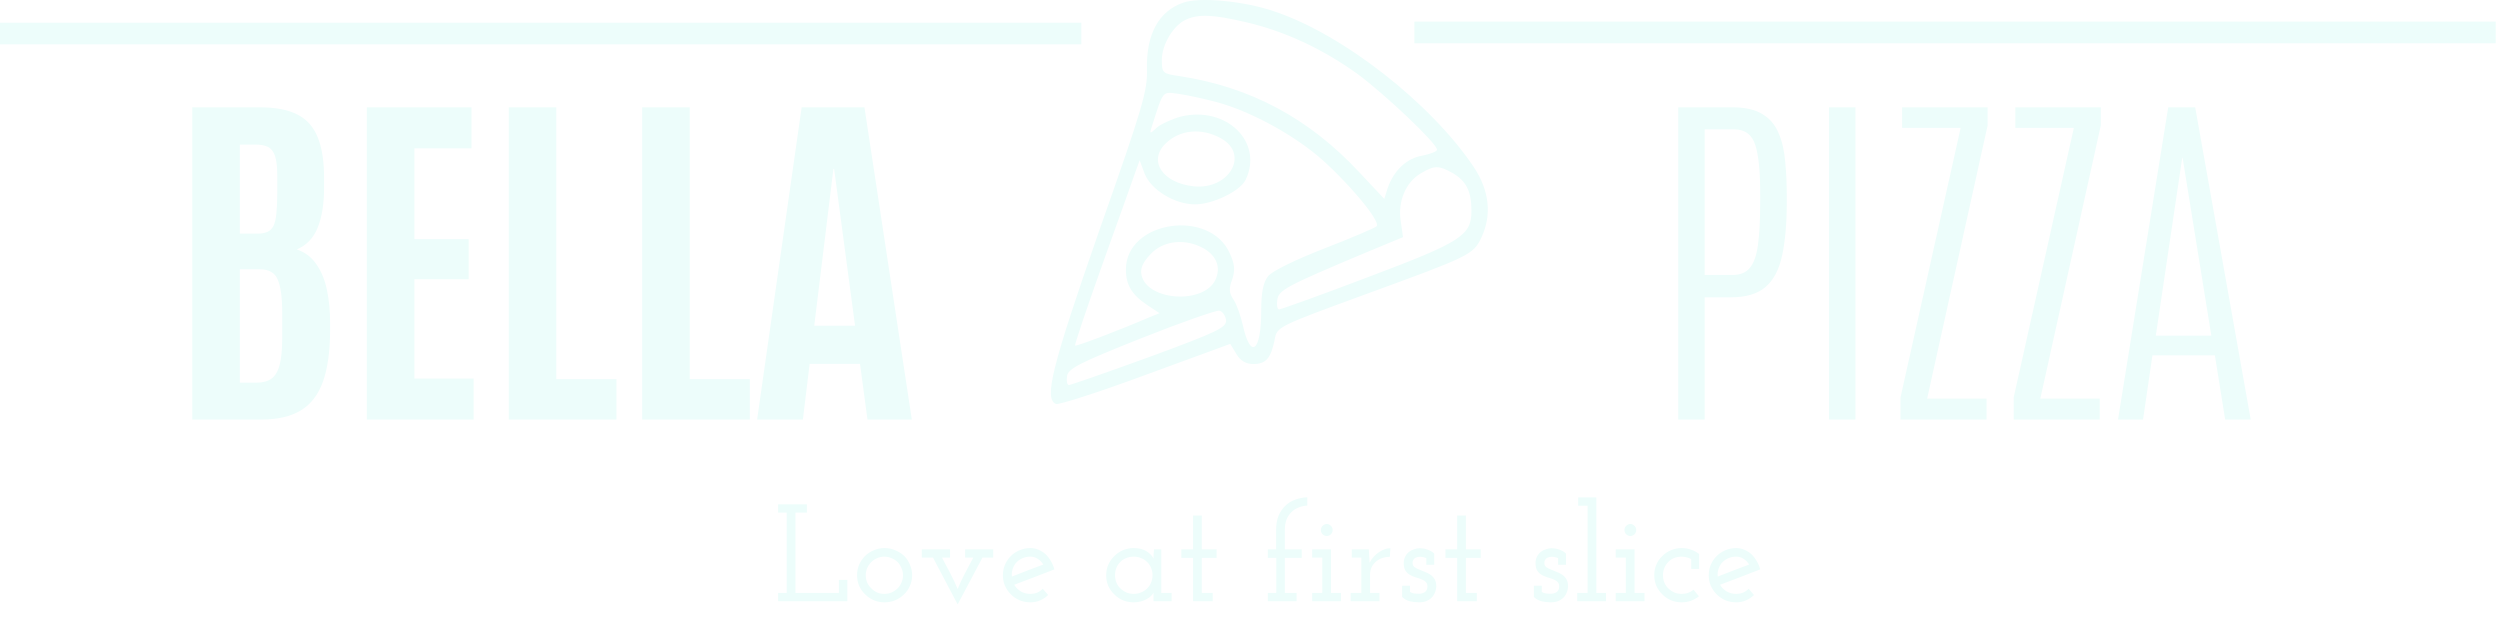
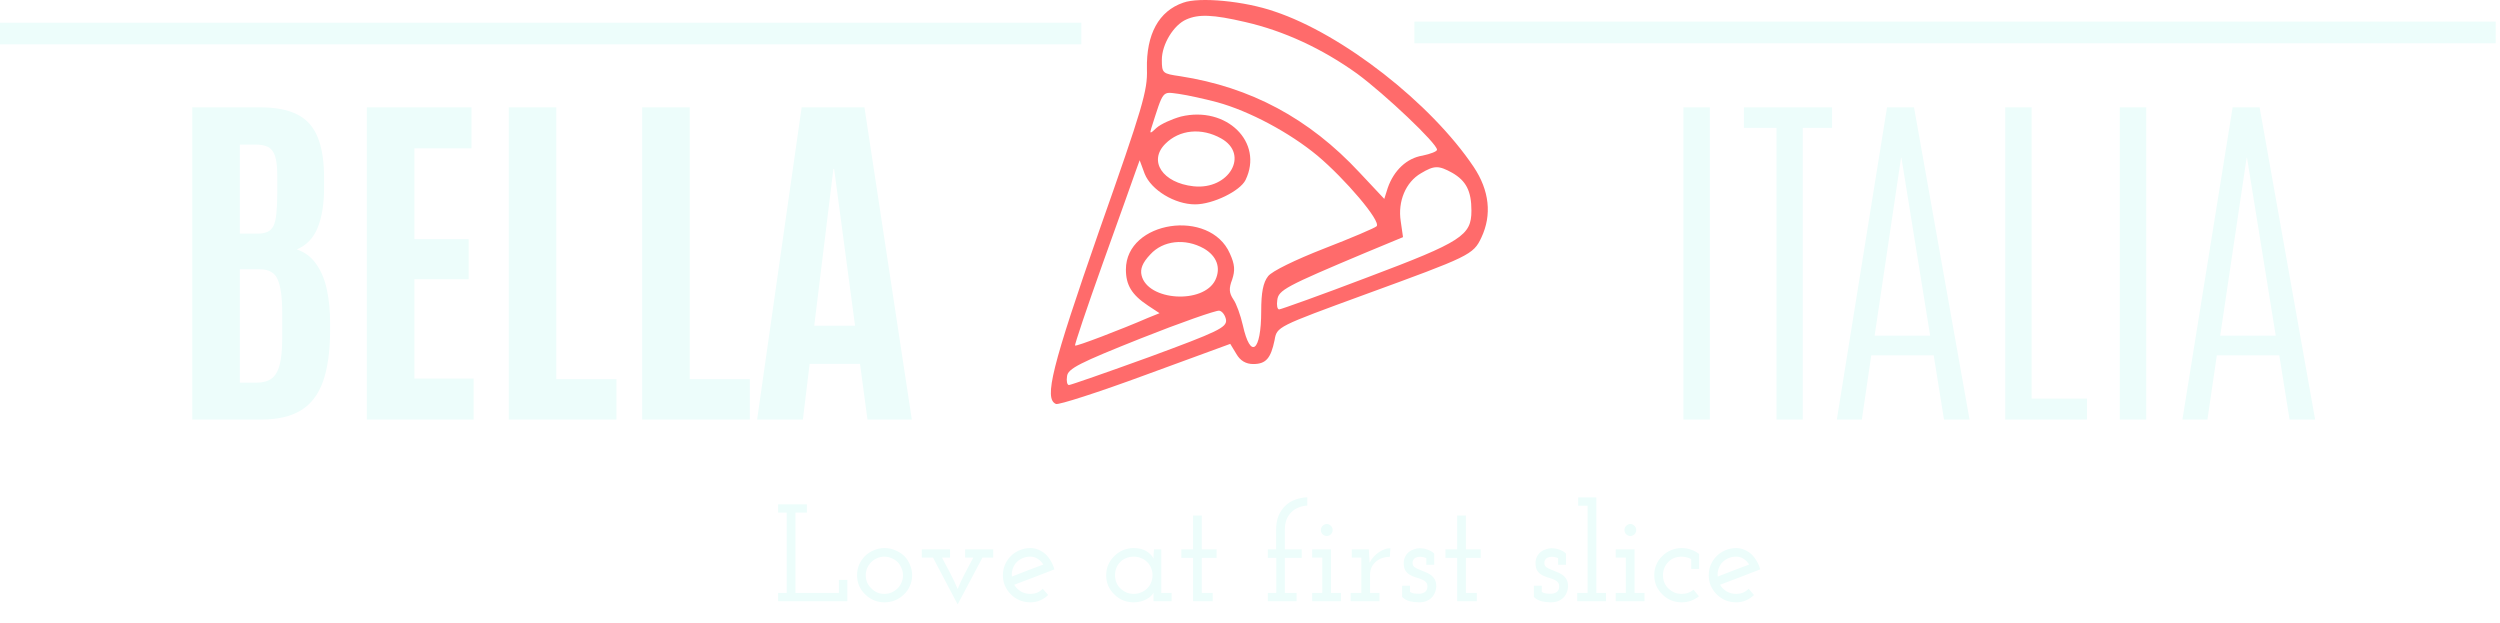
<svg xmlns="http://www.w3.org/2000/svg" width="578" height="144" viewBox="0 0 578 144" fill="none">
-   <path d="M388.008 97V24.812H400.559C403.457 24.812 405.754 25.332 407.449 26.371C409.145 27.383 410.389 28.832 411.182 30.719C412.002 32.578 412.521 34.793 412.74 37.363C412.986 39.906 413.109 42.709 413.109 45.772V46.51C413.109 51.541 412.754 55.697 412.043 58.978C411.359 62.26 410.088 64.707 408.229 66.32C406.369 67.934 403.689 68.74 400.189 68.74H394.119V97H388.008ZM394.119 63.572H400.6C402.295 63.572 403.594 63.053 404.496 62.014C405.426 60.975 406.068 59.225 406.424 56.764C406.779 54.275 406.957 50.885 406.957 46.592V45.197C406.984 39.92 406.615 36.051 405.85 33.59C405.084 31.129 403.43 29.898 400.887 29.898H394.119V63.572ZM422.871 97V24.812H428.982V97H422.871ZM439.4 97V91.873L453.305 29.57H439.77V24.812H459.539V28.996L445.553 92.16H459.293V97H439.4ZM465.568 97V91.873L479.473 29.57H465.938V24.812H485.707V28.996L471.721 92.16H485.461V97H465.568ZM489.686 97L501.293 24.812H507.527L520.365 97H514.459L512.08 82.152H497.643L495.469 97H489.686ZM498.422 77.6H511.26L504.615 36.461H504.533L498.422 77.6Z" fill="#EDFDFB" />
+   <path d="M389.199 97V24.812H395.311V97H389.199ZM410.732 97V29.57H403.186V24.812H423.57V29.57H416.803V97H410.732ZM424.678 97L436.285 24.812H442.52L455.357 97H449.451L447.072 82.152H432.635L430.461 97H424.678ZM433.414 77.6H446.252L439.607 36.461H439.525L433.414 77.6ZM463.602 97V24.812H469.713V92.16H482.51V97H463.602ZM490.098 97V24.812H496.209V97H490.098ZM504.576 97L516.184 24.812H522.418L535.256 97H529.35L526.971 82.152H512.533L510.359 97H504.576ZM513.312 77.6H526.15L519.506 36.461H519.424L513.312 77.6Z" fill="#EDFDFB" />
  <path d="M44.453 97V24.812H60.08C63.717 24.812 66.615 25.373 68.775 26.494C70.936 27.588 72.494 29.338 73.451 31.744C74.436 34.123 74.928 37.254 74.928 41.137V43.352C74.928 47.098 74.436 50.188 73.451 52.621C72.494 55.027 70.881 56.709 68.611 57.666C70.498 58.295 72.002 59.43 73.123 61.07C74.272 62.684 75.092 64.666 75.584 67.018C76.076 69.342 76.322 71.898 76.322 74.688V76.533C76.295 81.346 75.734 85.269 74.641 88.305C73.547 91.312 71.838 93.514 69.514 94.908C67.189 96.303 64.154 97 60.408 97H44.453ZM55.445 88.469H59.342C60.791 88.469 61.94 88.154 62.787 87.525C63.662 86.869 64.291 85.789 64.674 84.285C65.057 82.781 65.248 80.731 65.248 78.133V72.309C65.248 68.809 64.906 66.266 64.223 64.68C63.566 63.066 62.185 62.26 60.08 62.26H55.445V88.469ZM55.445 54.016H59.506C60.463 54.016 61.242 53.879 61.844 53.605C62.445 53.332 62.91 52.867 63.238 52.211C63.566 51.527 63.785 50.584 63.895 49.381C64.031 48.178 64.1 46.647 64.1 44.787V40.44C64.1 38.498 63.922 37.022 63.566 36.01C63.211 34.998 62.664 34.315 61.926 33.959C61.215 33.603 60.285 33.426 59.137 33.426H55.445V54.016ZM84.812 97V24.812H109.012V34.287H95.805V55.287H108.355V64.557H95.805V87.525H109.504V97H84.812ZM117.625 97V24.812H128.617V87.648H142.521V97H117.625ZM148.469 97V24.812H159.461V87.648H173.365V97H148.469ZM175.047 97L185.342 24.812H199.861L210.812 97H200.559L198.836 84.121H187.188L185.629 97H175.047ZM188.254 75.303H197.688L192.848 39.045H192.684L188.254 75.303Z" fill="#EDFDFB" />
  <path d="M195.901 139V134.072H193.949V137.08H183.901V118.52H186.557V116.6H179.901V118.52H181.885V137.08H179.901V139H195.901ZM209.031 137.4C209.607 136.845 210.055 136.195 210.375 135.448C210.717 134.68 210.887 133.859 210.887 132.984C210.887 132.131 210.717 131.32 210.375 130.552C210.055 129.784 209.618 129.112 209.063 128.536C208.466 127.981 207.773 127.544 206.983 127.224C206.215 126.883 205.394 126.712 204.519 126.712C203.623 126.712 202.791 126.883 202.023 127.224C201.255 127.544 200.583 127.981 200.007 128.536C199.431 129.112 198.973 129.784 198.631 130.552C198.311 131.32 198.151 132.131 198.151 132.984C198.151 133.859 198.311 134.68 198.631 135.448C198.973 136.195 199.431 136.845 200.007 137.4C200.583 137.976 201.255 138.435 202.023 138.776C202.791 139.096 203.623 139.256 204.519 139.256C205.394 139.256 206.215 139.096 206.983 138.776C207.773 138.435 208.455 137.976 209.031 137.4ZM201.447 136.024C201.042 135.64 200.722 135.192 200.487 134.68C200.274 134.168 200.167 133.603 200.167 132.984C200.167 132.408 200.274 131.864 200.487 131.352C200.722 130.819 201.042 130.349 201.447 129.944C201.831 129.56 202.279 129.261 202.791 129.048C203.303 128.813 203.858 128.696 204.455 128.696C205.053 128.696 205.607 128.813 206.119 129.048C206.653 129.261 207.122 129.56 207.527 129.944C207.911 130.349 208.21 130.819 208.423 131.352C208.658 131.864 208.775 132.419 208.775 133.016C208.775 133.613 208.658 134.168 208.423 134.68C208.21 135.192 207.911 135.64 207.527 136.024C207.122 136.429 206.653 136.749 206.119 136.984C205.607 137.197 205.053 137.304 204.455 137.304C203.858 137.304 203.303 137.197 202.791 136.984C202.279 136.749 201.831 136.429 201.447 136.024ZM227.136 128.92H229.632V127H223.136V128.92H225.024C224.363 130.157 223.712 131.384 223.072 132.6C222.432 133.816 221.877 135.011 221.408 136.184C220.917 134.989 220.352 133.784 219.712 132.568C219.093 131.352 218.453 130.136 217.792 128.92H219.648V127H213.12V128.92H215.712C216.672 130.733 217.621 132.536 218.56 134.328C219.499 136.12 220.448 137.923 221.408 139.736C222.368 137.923 223.317 136.131 224.256 134.36C225.216 132.568 226.176 130.755 227.136 128.92ZM238.206 128.696C238.846 128.696 239.422 128.867 239.934 129.208C240.446 129.528 240.873 129.965 241.214 130.52C239.998 130.968 238.782 131.427 237.566 131.896C236.371 132.365 235.166 132.835 233.95 133.304C233.886 132.707 233.939 132.141 234.11 131.608C234.281 131.075 234.526 130.605 234.846 130.2C235.251 129.731 235.731 129.368 236.286 129.112C236.862 128.835 237.502 128.696 238.206 128.696ZM242.334 137.56L241.086 136.12C240.723 136.504 240.297 136.803 239.806 137.016C239.315 137.208 238.782 137.304 238.206 137.304C237.374 137.304 236.638 137.112 235.998 136.728C235.358 136.344 234.857 135.832 234.494 135.192C236.051 134.595 237.598 134.008 239.134 133.432C240.67 132.835 242.217 132.237 243.774 131.64C243.582 130.936 243.305 130.285 242.942 129.688C242.601 129.091 242.195 128.568 241.726 128.12C241.235 127.693 240.691 127.352 240.094 127.096C239.497 126.84 238.867 126.712 238.206 126.712C237.331 126.712 236.499 126.883 235.71 127.224C234.942 127.544 234.281 127.981 233.726 128.536C233.15 129.112 232.691 129.784 232.35 130.552C232.03 131.32 231.87 132.131 231.87 132.984C231.87 133.859 232.03 134.68 232.35 135.448C232.691 136.195 233.15 136.856 233.726 137.432C234.281 137.987 234.942 138.435 235.71 138.776C236.499 139.096 237.331 139.256 238.206 139.256C239.038 139.256 239.795 139.107 240.478 138.808C241.182 138.509 241.801 138.093 242.334 137.56ZM270.881 139V137.08H268.481V127H266.817C266.796 127.363 266.764 127.725 266.721 128.088C266.7 128.451 266.689 128.803 266.689 129.144C266.433 128.547 265.91 127.992 265.121 127.48C264.332 126.968 263.329 126.712 262.113 126.712C261.217 126.712 260.374 126.883 259.585 127.224C258.817 127.565 258.156 128.024 257.601 128.6C257.025 129.155 256.566 129.816 256.225 130.584C255.905 131.352 255.745 132.163 255.745 133.016C255.745 133.869 255.905 134.68 256.225 135.448C256.566 136.195 257.025 136.845 257.601 137.4C258.156 137.976 258.817 138.435 259.585 138.776C260.374 139.096 261.217 139.256 262.113 139.256C262.753 139.256 263.329 139.181 263.841 139.032C264.374 138.883 264.844 138.68 265.249 138.424C265.633 138.211 265.942 137.976 266.177 137.72C266.433 137.464 266.604 137.229 266.689 137.016C266.689 137.208 266.689 137.379 266.689 137.528C266.689 137.677 266.689 137.848 266.689 138.04V139H270.881ZM262.113 128.696C262.71 128.696 263.265 128.803 263.777 129.016C264.31 129.208 264.769 129.496 265.153 129.88C265.558 130.243 265.878 130.701 266.113 131.256C266.348 131.789 266.465 132.365 266.465 132.984C266.465 133.603 266.348 134.189 266.113 134.744C265.878 135.277 265.558 135.736 265.153 136.12C264.769 136.483 264.31 136.771 263.777 136.984C263.265 137.197 262.71 137.304 262.113 137.304C261.537 137.304 261.004 137.208 260.513 137.016C260.044 136.824 259.628 136.568 259.265 136.248C258.796 135.864 258.433 135.395 258.177 134.84C257.921 134.264 257.793 133.645 257.793 132.984C257.793 132.387 257.889 131.843 258.081 131.352C258.273 130.84 258.561 130.392 258.945 130.008C259.308 129.581 259.766 129.261 260.321 129.048C260.876 128.813 261.473 128.696 262.113 128.696ZM280.384 139V137.08H277.856V128.984H281.28V127H277.856V119.192H275.84V127H273.12V128.984H275.84V139H280.384ZM299.776 139V137.08H297.056V128.984H300.96V127H297.056V122.488C297.056 121.592 297.184 120.803 297.44 120.12C297.717 119.437 298.101 118.861 298.592 118.392C299.061 117.923 299.605 117.571 300.224 117.336C300.843 117.08 301.515 116.931 302.24 116.888V114.968C301.237 115.011 300.288 115.203 299.392 115.544C298.517 115.864 297.76 116.344 297.12 116.984C296.48 117.603 295.968 118.371 295.584 119.288C295.221 120.205 295.04 121.261 295.04 122.456V127H293.12V128.984H295.072V137.08H293.12V139H299.776ZM310.026 139V137.08H307.722V127H303.37V128.92H305.706V137.08H303.37V139H310.026ZM308.106 122.552C308.106 122.147 307.967 121.816 307.69 121.56C307.413 121.283 307.103 121.144 306.762 121.144C306.421 121.144 306.101 121.283 305.802 121.56C305.525 121.816 305.386 122.147 305.386 122.552C305.386 122.936 305.525 123.267 305.802 123.544C306.101 123.8 306.421 123.928 306.762 123.928C307.103 123.928 307.413 123.8 307.69 123.544C307.967 123.267 308.106 122.936 308.106 122.552ZM318.932 139V137.08H316.756V132.824C316.756 132.163 316.895 131.565 317.172 131.032C317.471 130.477 317.866 130.019 318.356 129.656C318.74 129.357 319.188 129.133 319.7 128.984C320.212 128.813 320.756 128.728 321.332 128.728L321.46 126.744C321.055 126.744 320.628 126.819 320.18 126.968C319.754 127.117 319.316 127.341 318.868 127.64C318.42 127.917 318.004 128.269 317.62 128.696C317.236 129.101 316.916 129.571 316.66 130.104C316.618 129.656 316.596 129.421 316.596 129.4C316.618 129.357 316.607 129.112 316.564 128.664L316.468 127H312.532V128.92H314.74V137.08H312.276V139H318.932ZM331.234 137.912C331.532 137.528 331.746 137.123 331.874 136.696C332.002 136.269 332.066 135.896 332.066 135.576C332.066 134.893 331.938 134.339 331.682 133.912C331.426 133.485 331.095 133.133 330.69 132.856C330.306 132.6 329.879 132.387 329.41 132.216C328.94 132.024 328.503 131.843 328.098 131.672C327.692 131.523 327.34 131.341 327.042 131.128C326.764 130.915 326.615 130.627 326.594 130.264C326.572 130.008 326.604 129.784 326.69 129.592C326.775 129.4 326.892 129.229 327.042 129.08C327.212 128.973 327.404 128.888 327.618 128.824C327.852 128.76 328.087 128.728 328.322 128.728C328.599 128.728 328.855 128.76 329.09 128.824C329.324 128.867 329.548 128.941 329.762 129.048V130.584H331.586V127.992C331.372 127.757 331.116 127.565 330.818 127.416C330.54 127.267 330.252 127.139 329.954 127.032C329.634 126.925 329.324 126.851 329.026 126.808C328.748 126.765 328.492 126.744 328.258 126.744C327.874 126.744 327.458 126.819 327.01 126.968C326.562 127.096 326.156 127.299 325.794 127.576C325.431 127.853 325.132 128.216 324.898 128.664C324.663 129.091 324.546 129.613 324.546 130.232C324.546 130.957 324.684 131.533 324.962 131.96C325.239 132.365 325.58 132.685 325.986 132.92C326.412 133.155 326.86 133.347 327.33 133.496C327.82 133.624 328.268 133.773 328.674 133.944C329.079 134.093 329.399 134.296 329.634 134.552C329.89 134.787 330.018 135.139 330.018 135.608C330.018 135.907 329.964 136.163 329.858 136.376C329.751 136.568 329.623 136.728 329.474 136.856C329.26 137.005 329.036 137.112 328.802 137.176C328.567 137.24 328.332 137.272 328.098 137.272C327.671 137.272 327.287 137.251 326.946 137.208C326.626 137.165 326.306 137.048 325.986 136.856V135.416H324.162V138.008C324.631 138.477 325.207 138.808 325.89 139C326.594 139.171 327.308 139.256 328.034 139.256C328.823 139.256 329.474 139.128 329.986 138.872C330.519 138.616 330.935 138.296 331.234 137.912ZM341.447 139V137.08H338.919V128.984H342.343V127H338.919V119.192H336.903V127H334.183V128.984H336.903V139H341.447ZM361.703 137.912C362.001 137.528 362.215 137.123 362.343 136.696C362.471 136.269 362.535 135.896 362.535 135.576C362.535 134.893 362.407 134.339 362.151 133.912C361.895 133.485 361.564 133.133 361.159 132.856C360.775 132.6 360.348 132.387 359.879 132.216C359.409 132.024 358.972 131.843 358.567 131.672C358.161 131.523 357.809 131.341 357.511 131.128C357.233 130.915 357.084 130.627 357.062 130.264C357.041 130.008 357.073 129.784 357.159 129.592C357.244 129.4 357.361 129.229 357.511 129.08C357.681 128.973 357.873 128.888 358.087 128.824C358.321 128.76 358.556 128.728 358.791 128.728C359.068 128.728 359.324 128.76 359.559 128.824C359.793 128.867 360.017 128.941 360.231 129.048V130.584H362.055V127.992C361.841 127.757 361.585 127.565 361.286 127.416C361.009 127.267 360.721 127.139 360.423 127.032C360.103 126.925 359.793 126.851 359.495 126.808C359.217 126.765 358.961 126.744 358.727 126.744C358.343 126.744 357.927 126.819 357.479 126.968C357.031 127.096 356.625 127.299 356.263 127.576C355.9 127.853 355.601 128.216 355.367 128.664C355.132 129.091 355.015 129.613 355.015 130.232C355.015 130.957 355.153 131.533 355.431 131.96C355.708 132.365 356.049 132.685 356.455 132.92C356.881 133.155 357.329 133.347 357.799 133.496C358.289 133.624 358.737 133.773 359.143 133.944C359.548 134.093 359.868 134.296 360.103 134.552C360.359 134.787 360.487 135.139 360.487 135.608C360.487 135.907 360.433 136.163 360.327 136.376C360.22 136.568 360.092 136.728 359.943 136.856C359.729 137.005 359.505 137.112 359.271 137.176C359.036 137.24 358.801 137.272 358.567 137.272C358.14 137.272 357.756 137.251 357.415 137.208C357.095 137.165 356.775 137.048 356.455 136.856V135.416H354.631V138.008C355.1 138.477 355.676 138.808 356.359 139C357.063 139.171 357.777 139.256 358.503 139.256C359.292 139.256 359.943 139.128 360.455 138.872C360.988 138.616 361.404 138.296 361.703 137.912ZM371.307 139V137.08H369.067V115H364.875V116.92H367.051V137.08H364.651V139H371.307ZM380.214 139V137.08H377.91V127H373.558V128.92H375.894V137.08H373.558V139H380.214ZM378.294 122.552C378.294 122.147 378.155 121.816 377.878 121.56C377.6 121.283 377.291 121.144 376.95 121.144C376.608 121.144 376.288 121.283 375.99 121.56C375.712 121.816 375.574 122.147 375.574 122.552C375.574 122.936 375.712 123.267 375.99 123.544C376.288 123.8 376.608 123.928 376.95 123.928C377.291 123.928 377.6 123.8 377.878 123.544C378.155 123.267 378.294 122.936 378.294 122.552ZM392.8 137.88L391.552 136.344C391.168 136.664 390.741 136.909 390.272 137.08C389.824 137.229 389.333 137.304 388.8 137.304C388.202 137.304 387.637 137.197 387.104 136.984C386.592 136.749 386.144 136.451 385.76 136.088C385.354 135.704 385.034 135.245 384.8 134.712C384.586 134.179 384.48 133.603 384.48 132.984C384.48 132.344 384.597 131.757 384.832 131.224C385.066 130.691 385.397 130.221 385.824 129.816C386.186 129.453 386.624 129.176 387.136 128.984C387.648 128.792 388.202 128.696 388.8 128.696C389.205 128.696 389.589 128.749 389.952 128.856C390.336 128.941 390.688 129.08 391.008 129.272V131.544H392.832V128.088C392.298 127.661 391.69 127.331 391.008 127.096C390.325 126.84 389.589 126.712 388.8 126.712C387.904 126.712 387.072 126.883 386.304 127.224C385.536 127.544 384.874 127.992 384.32 128.568C383.722 129.123 383.264 129.784 382.944 130.552C382.624 131.32 382.464 132.131 382.464 132.984C382.464 133.859 382.624 134.68 382.944 135.448C383.285 136.195 383.744 136.845 384.32 137.4C384.874 137.976 385.536 138.435 386.304 138.776C387.072 139.096 387.904 139.256 388.8 139.256C389.568 139.256 390.282 139.139 390.944 138.904C391.605 138.648 392.224 138.307 392.8 137.88ZM401.394 128.696C402.034 128.696 402.61 128.867 403.122 129.208C403.634 129.528 404.06 129.965 404.402 130.52C403.186 130.968 401.97 131.427 400.754 131.896C399.559 132.365 398.354 132.835 397.138 133.304C397.074 132.707 397.127 132.141 397.298 131.608C397.468 131.075 397.714 130.605 398.034 130.2C398.439 129.731 398.919 129.368 399.474 129.112C400.05 128.835 400.69 128.696 401.394 128.696ZM405.522 137.56L404.274 136.12C403.911 136.504 403.484 136.803 402.994 137.016C402.503 137.208 401.97 137.304 401.394 137.304C400.562 137.304 399.826 137.112 399.186 136.728C398.546 136.344 398.044 135.832 397.682 135.192C399.239 134.595 400.786 134.008 402.322 133.432C403.858 132.835 405.404 132.237 406.962 131.64C406.77 130.936 406.492 130.285 406.13 129.688C405.788 129.091 405.383 128.568 404.914 128.12C404.423 127.693 403.879 127.352 403.282 127.096C402.684 126.84 402.055 126.712 401.394 126.712C400.519 126.712 399.687 126.883 398.898 127.224C398.13 127.544 397.468 127.981 396.914 128.536C396.338 129.112 395.879 129.784 395.538 130.552C395.218 131.32 395.058 132.131 395.058 132.984C395.058 133.859 395.218 134.68 395.538 135.448C395.879 136.195 396.338 136.856 396.914 137.432C397.468 137.987 398.13 138.435 398.898 138.776C399.687 139.096 400.519 139.256 401.394 139.256C402.226 139.256 402.983 139.107 403.666 138.808C404.37 138.509 404.988 138.093 405.522 137.56Z" fill="#EDFDFB" />
-   <path d="M273.565 0.619C267.91 2.562 264.994 7.905 265.171 15.968C265.347 20.922 264.199 24.808 254.125 53.369C243.167 84.845 241.311 92.228 244.139 93.394C244.669 93.685 254.036 90.674 264.817 86.691L284.435 79.502L285.849 81.833C286.732 83.388 288.058 84.165 289.737 84.165C292.653 84.165 293.802 82.902 294.685 78.627C295.215 75.519 295.304 75.519 315.717 68.038C339.664 59.295 340.636 58.907 342.492 54.924C344.966 49.678 344.348 44.043 340.725 38.603C330.828 23.837 310.415 7.905 294.685 2.659C287.704 0.23 277.277 -0.741 273.565 0.619ZM287.881 5.087C296.806 7.128 305.643 11.208 313.773 17.037C320.223 21.797 332.241 33.163 332.241 34.62C332.241 35.009 330.739 35.592 328.883 35.98C325.26 36.563 322.256 39.38 320.842 43.46L320.047 45.986L314.303 39.866C302.638 27.334 289.118 20.145 272.859 17.619C268.794 17.037 268.617 16.939 268.617 13.831C268.617 10.236 271.356 5.767 274.272 4.505C277.1 3.242 280.37 3.339 287.881 5.087ZM281.43 23.642C288.853 25.683 298.132 30.637 304.582 35.98C310.945 41.323 319.34 51.135 318.279 52.301C317.926 52.689 312.447 55.021 306.173 57.45C299.457 60.072 294.067 62.695 293.183 63.861C292.034 65.318 291.592 67.65 291.592 71.924C291.592 81.347 289.118 83.193 287.351 75.227C286.821 72.896 285.849 70.176 285.142 69.204C284.17 67.747 284.081 66.678 284.876 64.638C285.583 62.501 285.495 61.141 284.346 58.615C279.751 48.123 260.31 51.038 260.31 62.307C260.31 65.901 261.636 68.136 265.436 70.661L268.087 72.41L265.436 73.479C259.162 76.199 248.734 80.182 248.557 79.89C248.381 79.793 251.297 71.147 255.008 60.752C258.72 50.358 262.166 40.837 262.608 39.477L263.492 37.049L264.64 40.157C266.143 43.946 271.621 47.249 276.305 47.249C280.458 47.249 286.732 44.14 287.969 41.615C292.211 32.871 283.551 24.42 273.035 26.945C270.914 27.528 268.352 28.694 267.38 29.568C265.966 30.928 265.789 30.928 266.143 29.763C269.059 20.631 268.617 21.214 272.505 21.7C274.538 21.991 278.514 22.865 281.43 23.642ZM282.314 31.997C288.941 35.689 284.17 43.946 275.951 43.072C268.794 42.295 265.436 37.243 269.412 33.26C272.682 29.957 277.807 29.471 282.314 31.997ZM335.776 39.963C338.957 41.809 340.195 44.14 340.195 48.706C340.195 54.438 337.985 55.895 316.335 64.055C305.378 68.233 296.099 71.536 295.746 71.536C295.304 71.536 295.127 70.564 295.304 69.398C295.569 67.067 297.248 66.193 315.717 58.421L324.377 54.827L323.847 51.135C323.14 46.569 324.995 42.1 328.53 40.06C331.623 38.214 332.595 38.214 335.776 39.963ZM278.337 57.45C281.342 59.198 282.314 61.918 280.988 64.736C278.249 70.37 265.347 69.593 263.933 63.667C263.58 62.21 264.11 60.752 265.966 58.809C268.882 55.604 274.007 55.021 278.337 57.45ZM283.463 73.964C283.639 75.713 281.607 76.684 265.789 82.513C255.892 86.108 247.497 89.022 247.144 89.022C246.702 89.022 246.525 88.051 246.702 86.982C246.878 85.233 249.618 83.873 263.757 78.239C273.035 74.547 281.165 71.73 281.872 71.827C282.579 71.924 283.286 72.896 283.463 73.964Z" fill="#EDFDFB" />
+   <path d="M273.565 0.619C267.91 2.562 264.994 7.905 265.17 15.968C265.347 20.922 264.198 24.808 254.125 53.369C243.167 84.845 241.311 92.228 244.139 93.394C244.669 93.685 254.036 90.674 264.817 86.691L284.435 79.502L285.848 81.833C286.732 83.388 288.058 84.165 289.737 84.165C292.653 84.165 293.802 82.902 294.685 78.627C295.215 75.519 295.304 75.519 315.717 68.038C339.664 59.295 340.636 58.907 342.492 54.924C344.966 49.678 344.348 44.043 340.725 38.603C330.827 23.837 310.415 7.905 294.685 2.659C287.704 0.23 277.277 -0.741 273.565 0.619ZM287.881 5.087C296.806 7.128 305.643 11.208 313.773 17.037C320.223 21.797 332.241 33.163 332.241 34.62C332.241 35.009 330.739 35.592 328.883 35.98C325.26 36.563 322.256 39.38 320.842 43.46L320.047 45.986L314.303 39.866C302.638 27.334 289.118 20.145 272.858 17.619C268.794 17.037 268.617 16.939 268.617 13.831C268.617 10.236 271.356 5.767 274.272 4.505C277.1 3.242 280.37 3.339 287.881 5.087ZM281.43 23.642C288.853 25.683 298.132 30.637 304.582 35.98C310.945 41.323 319.34 51.135 318.279 52.301C317.926 52.689 312.447 55.021 306.173 57.45C299.457 60.072 294.067 62.695 293.183 63.861C292.034 65.318 291.592 67.65 291.592 71.924C291.592 81.347 289.118 83.193 287.351 75.227C286.821 72.896 285.848 70.176 285.142 69.204C284.169 67.747 284.081 66.678 284.876 64.638C285.583 62.501 285.495 61.141 284.346 58.615C279.751 48.123 260.31 51.038 260.31 62.307C260.31 65.901 261.636 68.136 265.436 70.661L268.087 72.41L265.436 73.479C259.161 76.199 248.734 80.182 248.557 79.89C248.381 79.793 251.297 71.147 255.008 60.752C258.72 50.358 262.166 40.837 262.608 39.477L263.491 37.049L264.64 40.157C266.143 43.946 271.621 47.249 276.305 47.249C280.458 47.249 286.732 44.14 287.969 41.615C292.211 32.871 283.551 24.42 273.035 26.945C270.914 27.528 268.352 28.694 267.38 29.568C265.966 30.928 265.789 30.928 266.143 29.763C269.059 20.631 268.617 21.214 272.505 21.7C274.537 21.991 278.514 22.865 281.43 23.642ZM282.314 31.997C288.941 35.689 284.169 43.946 275.951 43.072C268.794 42.295 265.436 37.243 269.412 33.26C272.682 29.957 277.807 29.471 282.314 31.997ZM335.776 39.963C338.957 41.809 340.194 44.14 340.194 48.706C340.194 54.438 337.985 55.895 316.335 64.055C305.378 68.233 296.099 71.536 295.746 71.536C295.304 71.536 295.127 70.564 295.304 69.398C295.569 67.067 297.248 66.193 315.717 58.421L324.377 54.827L323.846 51.135C323.14 46.569 324.995 42.1 328.53 40.06C331.623 38.214 332.595 38.214 335.776 39.963ZM278.337 57.45C281.342 59.198 282.314 61.918 280.988 64.736C278.249 70.37 265.347 69.593 263.933 63.667C263.58 62.21 264.11 60.752 265.966 58.809C268.882 55.604 274.007 55.021 278.337 57.45ZM283.463 73.964C283.639 75.713 281.607 76.684 265.789 82.513C255.892 86.108 247.497 89.022 247.144 89.022C246.702 89.022 246.525 88.051 246.702 86.982C246.878 85.233 249.618 83.873 263.757 78.239C273.035 74.547 281.165 71.73 281.872 71.827C282.579 71.924 283.286 72.896 283.463 73.964Z" fill="#FF6B6B" />
  <line y1="7.75" x2="250.006" y2="7.75" stroke="#EDFDFB" stroke-width="5" />
  <line x1="327.002" y1="7.5" x2="577.008" y2="7.5" stroke="#EDFDFB" stroke-width="5" />
</svg>
